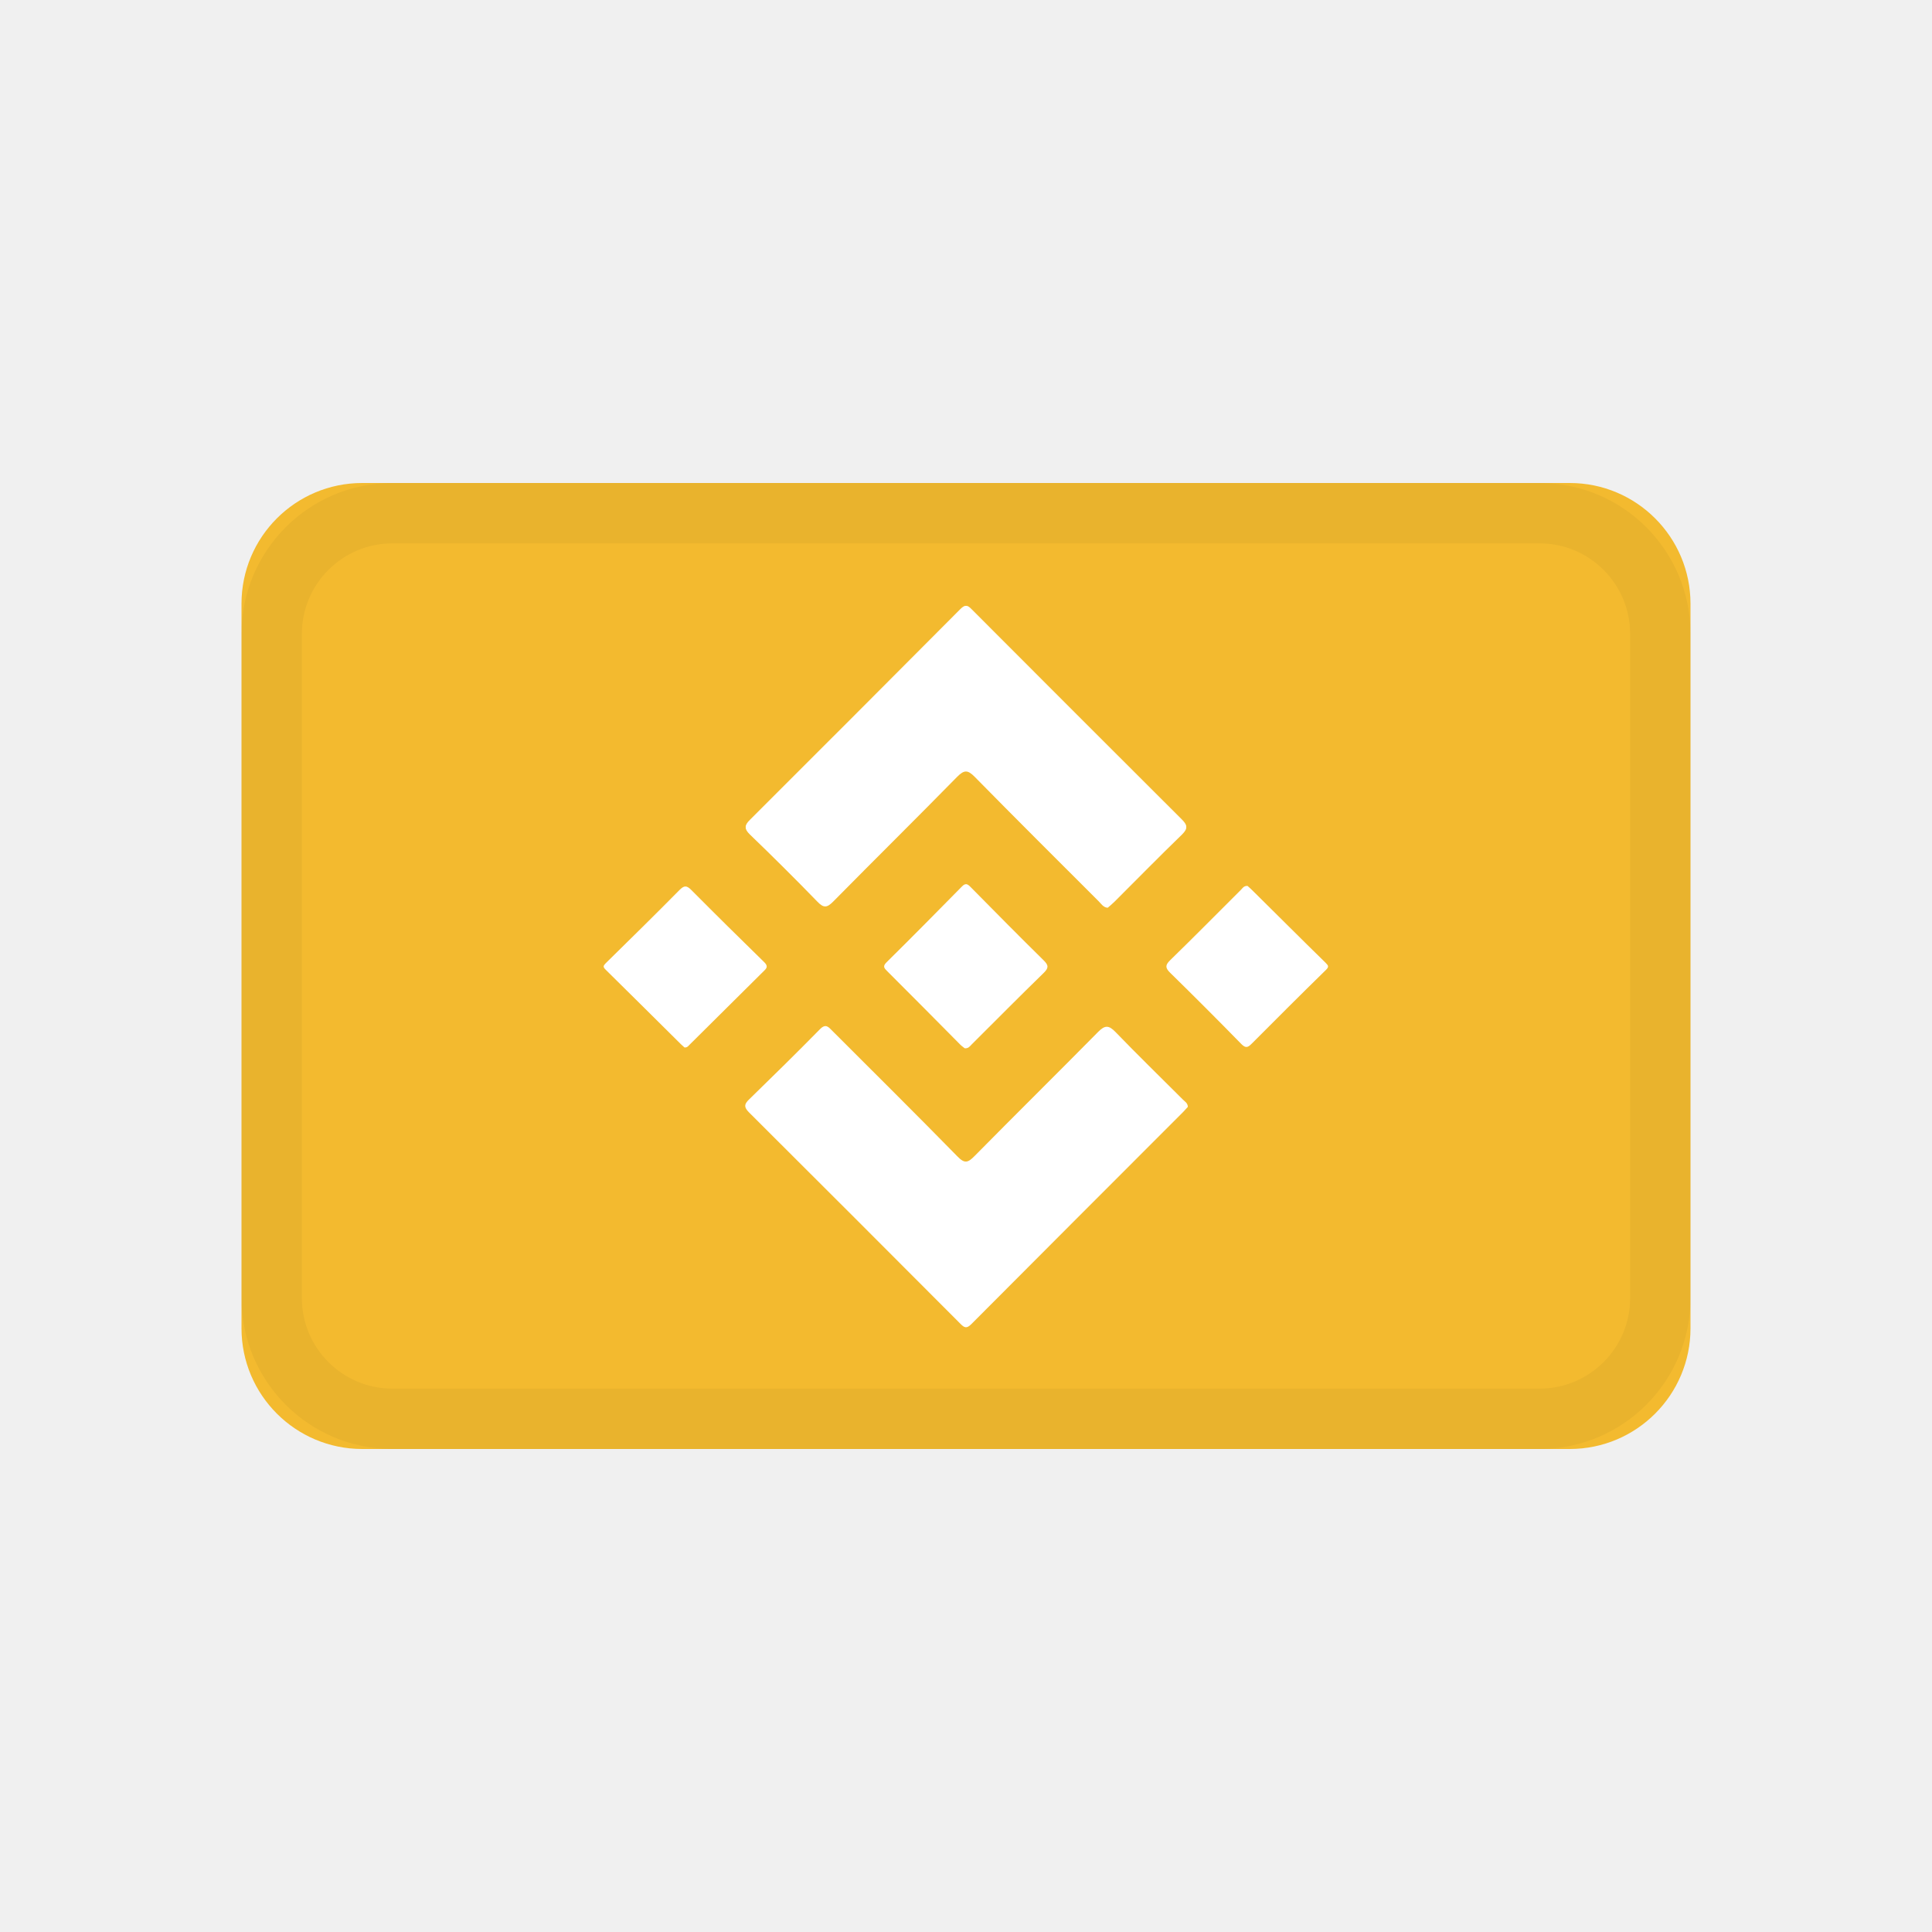
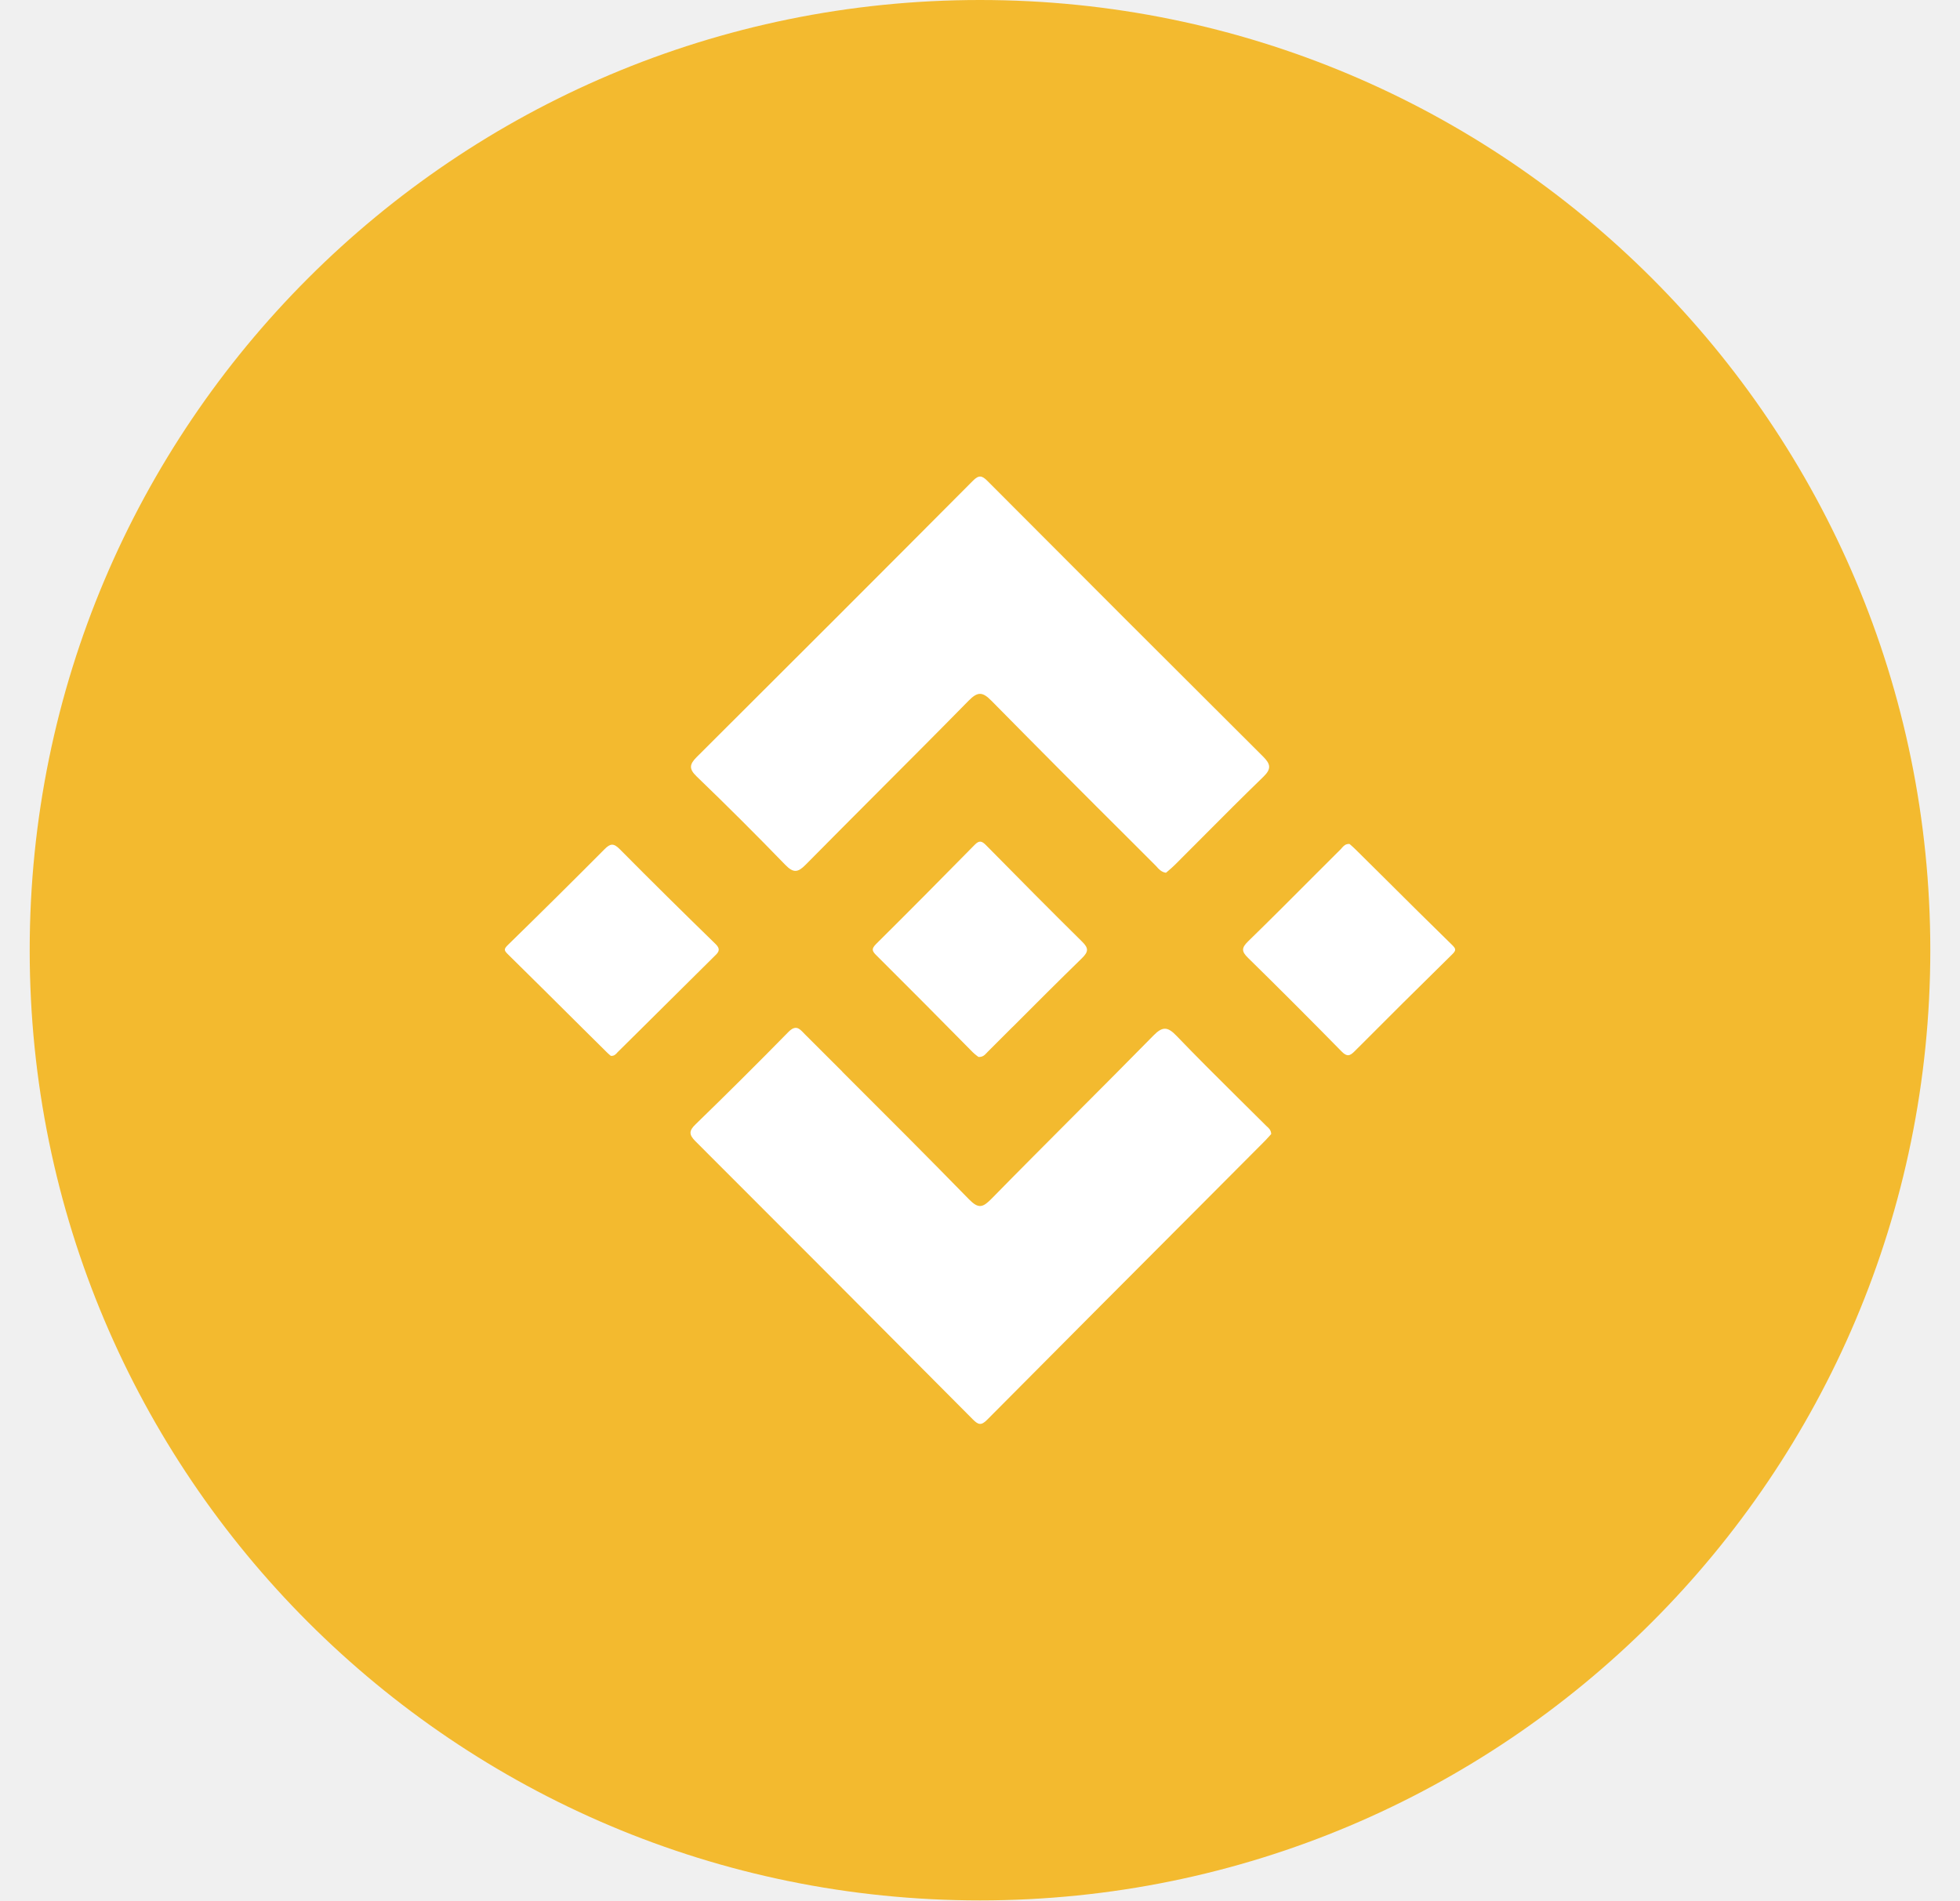
- <svg xmlns="http://www.w3.org/2000/svg" xmlns:xlink="http://www.w3.org/1999/xlink" width="24" height="24">
-   <defs>
-     <path id="a" d="M.02.012h5.474v3.752H.02z" />
-   </defs>
-   <g fill="none" fill-rule="evenodd">
-     <path d="M0 0h24v24H0z" />
-     <path fill="#F3BA2F" fill-rule="nonzero" d="M19.5 6h-15A1.5 1.5 0 003 7.5v9A1.5 1.5 0 004.5 18h15a1.5 1.5 0 001.5-1.5v-9A1.5 1.5 0 0019.5 6z" />
-     <path stroke="#000" stroke-opacity=".04" stroke-width=".75" d="M19.125 6.375H4.875a1.5 1.5 0 00-1.5 1.5v8.25a1.5 1.5 0 001.5 1.5h14.25a1.5 1.5 0 001.5-1.5v-8.25a1.5 1.5 0 00-1.5-1.5z" />
-     <g>
-       <path fill="#FFF" d="M14.756 13.75l-.059.064c-.877.878-1.755 1.755-2.631 2.635-.057.057-.085.047-.135-.004-.875-.877-1.75-1.754-2.628-2.628-.062-.063-.06-.1.002-.159.296-.288.59-.577.88-.872.075-.078.11-.024.156.021.519.519 1.04 1.035 1.554 1.56.09.092.13.076.212-.007.509-.516 1.025-1.025 1.534-1.541.085-.086.133-.085.217.002.274.284.558.56.838.84.024.024.058.041.06.089" />
-       <g transform="translate(9.242 7.514)">
-         <mask id="b" fill="#fff">
-           <use xlink:href="#a" />
-         </mask>
-         <path fill="#FFF" d="M4.518 3.764c-.056-.008-.08-.05-.11-.08-.515-.515-1.032-1.029-1.543-1.549-.086-.087-.13-.086-.216 0-.51.52-1.03 1.033-1.542 1.552-.074.074-.116.083-.195 0a34.854 34.854 0 00-.84-.836c-.071-.07-.067-.113.001-.18C.947 1.798 1.82.925 2.69.05c.056-.055.086-.05.137.003.869.87 1.738 1.741 2.61 2.61.07.069.083.113.004.19-.284.275-.56.557-.84.836-.027.027-.057.051-.083.074" mask="url(#b)" />
-       </g>
-       <path fill="#FFF" d="M11.984 13.022c-.014-.012-.036-.026-.054-.044-.302-.304-.603-.61-.907-.912-.042-.041-.06-.063-.009-.113.315-.311.626-.626.936-.941.043-.044.068-.033.106.006.302.306.604.612.91.913.063.062.06.096-.002.156-.302.294-.598.593-.896.89-.021.022-.04.049-.084.045m3.513-2.017c.02.018.046.04.07.065.3.296.598.595.9.89.036.036.044.05.003.09-.31.303-.617.61-.923.917-.046.046-.073.056-.126.003a56.866 56.866 0 00-.885-.886c-.062-.061-.062-.095 0-.156.296-.288.586-.582.878-.873.021-.021.036-.052.083-.05m-6.994 2.007l-.043-.039c-.312-.309-.623-.619-.936-.927-.035-.034-.032-.048.001-.081.307-.301.614-.603.916-.909.057-.057.088-.06.147 0 .3.302.602.6.907.898.04.04.037.066.004.098l-.935.928c-.015.015-.028.035-.062.032" />
-     </g>
-   </g>
+ <svg xmlns="http://www.w3.org/2000/svg" width="33" height="32" fill="none">
+   <path d="M.5 16c0-8.837 7.163-16 16-16s16 7.163 16 16-7.163 16-16 16-16-7.163-16-16Z" fill="#F3BA2F" />
+   <path d="M19.631 14.696c-.077-.012-.12-.06-.16-.106l-.034-.035-.39-.39a337.044 337.044 0 0 1-2.355-2.366c-.152-.154-.232-.154-.384 0-.506.516-1.018 1.028-1.529 1.54-.405.406-.81.812-1.213 1.22-.13.132-.205.148-.347.001a59.985 59.985 0 0 0-1.492-1.488c-.128-.124-.12-.2 0-.321 1.555-1.55 3.107-3.101 4.655-4.657.098-.098.152-.088.243.004 1.544 1.55 3.09 3.096 4.64 4.64.124.124.148.204.008.34-.35.339-.695.685-1.039 1.031l-.454.455c-.033.034-.07.064-.104.094a3.56 3.56 0 0 0-.045.038ZM21.373 19.129a1.697 1.697 0 0 1-.074.08l-1.072 1.076c-1.203 1.206-2.407 2.413-3.607 3.622-.101.102-.15.084-.24-.006a1779.323 1779.323 0 0 0-4.673-4.686c-.111-.111-.106-.177.003-.282a89.174 89.174 0 0 0 1.563-1.555c.123-.125.185-.06.256.014l.023.024.629.628v.002c.715.713 1.429 1.427 2.134 2.149.162.165.233.137.379-.01.463-.473.93-.94 1.397-1.409.444-.445.889-.891 1.33-1.34.15-.153.237-.151.385.003.341.355.69.702 1.04 1.049a146.814 146.814 0 0 1 .479.475c.037.032.076.066.078.133l-.016.017-.014.016Z" fill="#fff" />
+   <path d="m16.449 17.778.024.019c.07.005.104-.03.136-.064l.01-.01.005-.006.42-.42.002-.001c.388-.389.777-.778 1.17-1.161.11-.108.116-.168.005-.277-.544-.537-1.082-1.081-1.619-1.626-.067-.068-.112-.087-.188-.01-.552.561-1.105 1.12-1.664 1.674-.09.09-.059.127.015.2a234.216 234.216 0 0 1 1.613 1.622c.023.023.049.043.07.06ZM22.72 14.21l.036.031c.028.026.06.054.09.085l.451.447c.381.38.763.759 1.148 1.135.066.065.079.09.006.161-.55.54-1.097 1.084-1.641 1.63-.082.083-.13.1-.223.005-.52-.53-1.044-1.055-1.574-1.575-.112-.109-.111-.168 0-.277.38-.37.753-.745 1.127-1.12l.434-.433a.428.428 0 0 0 .02-.023c.03-.033.06-.068.127-.065ZM10.264 17.762l.02.017c.052.004.076-.02.1-.045l.01-.012.416-.412 1.247-1.237c.057-.057.063-.105-.007-.175-.542-.528-1.082-1.06-1.614-1.598-.104-.105-.16-.1-.26.002a154.7 154.7 0 0 1-1.63 1.615c-.059.06-.063.084-.001.145.415.408.828.819 1.241 1.23l.423.419c.018.019.038.036.055.051Z" fill="#fff" />
</svg>
